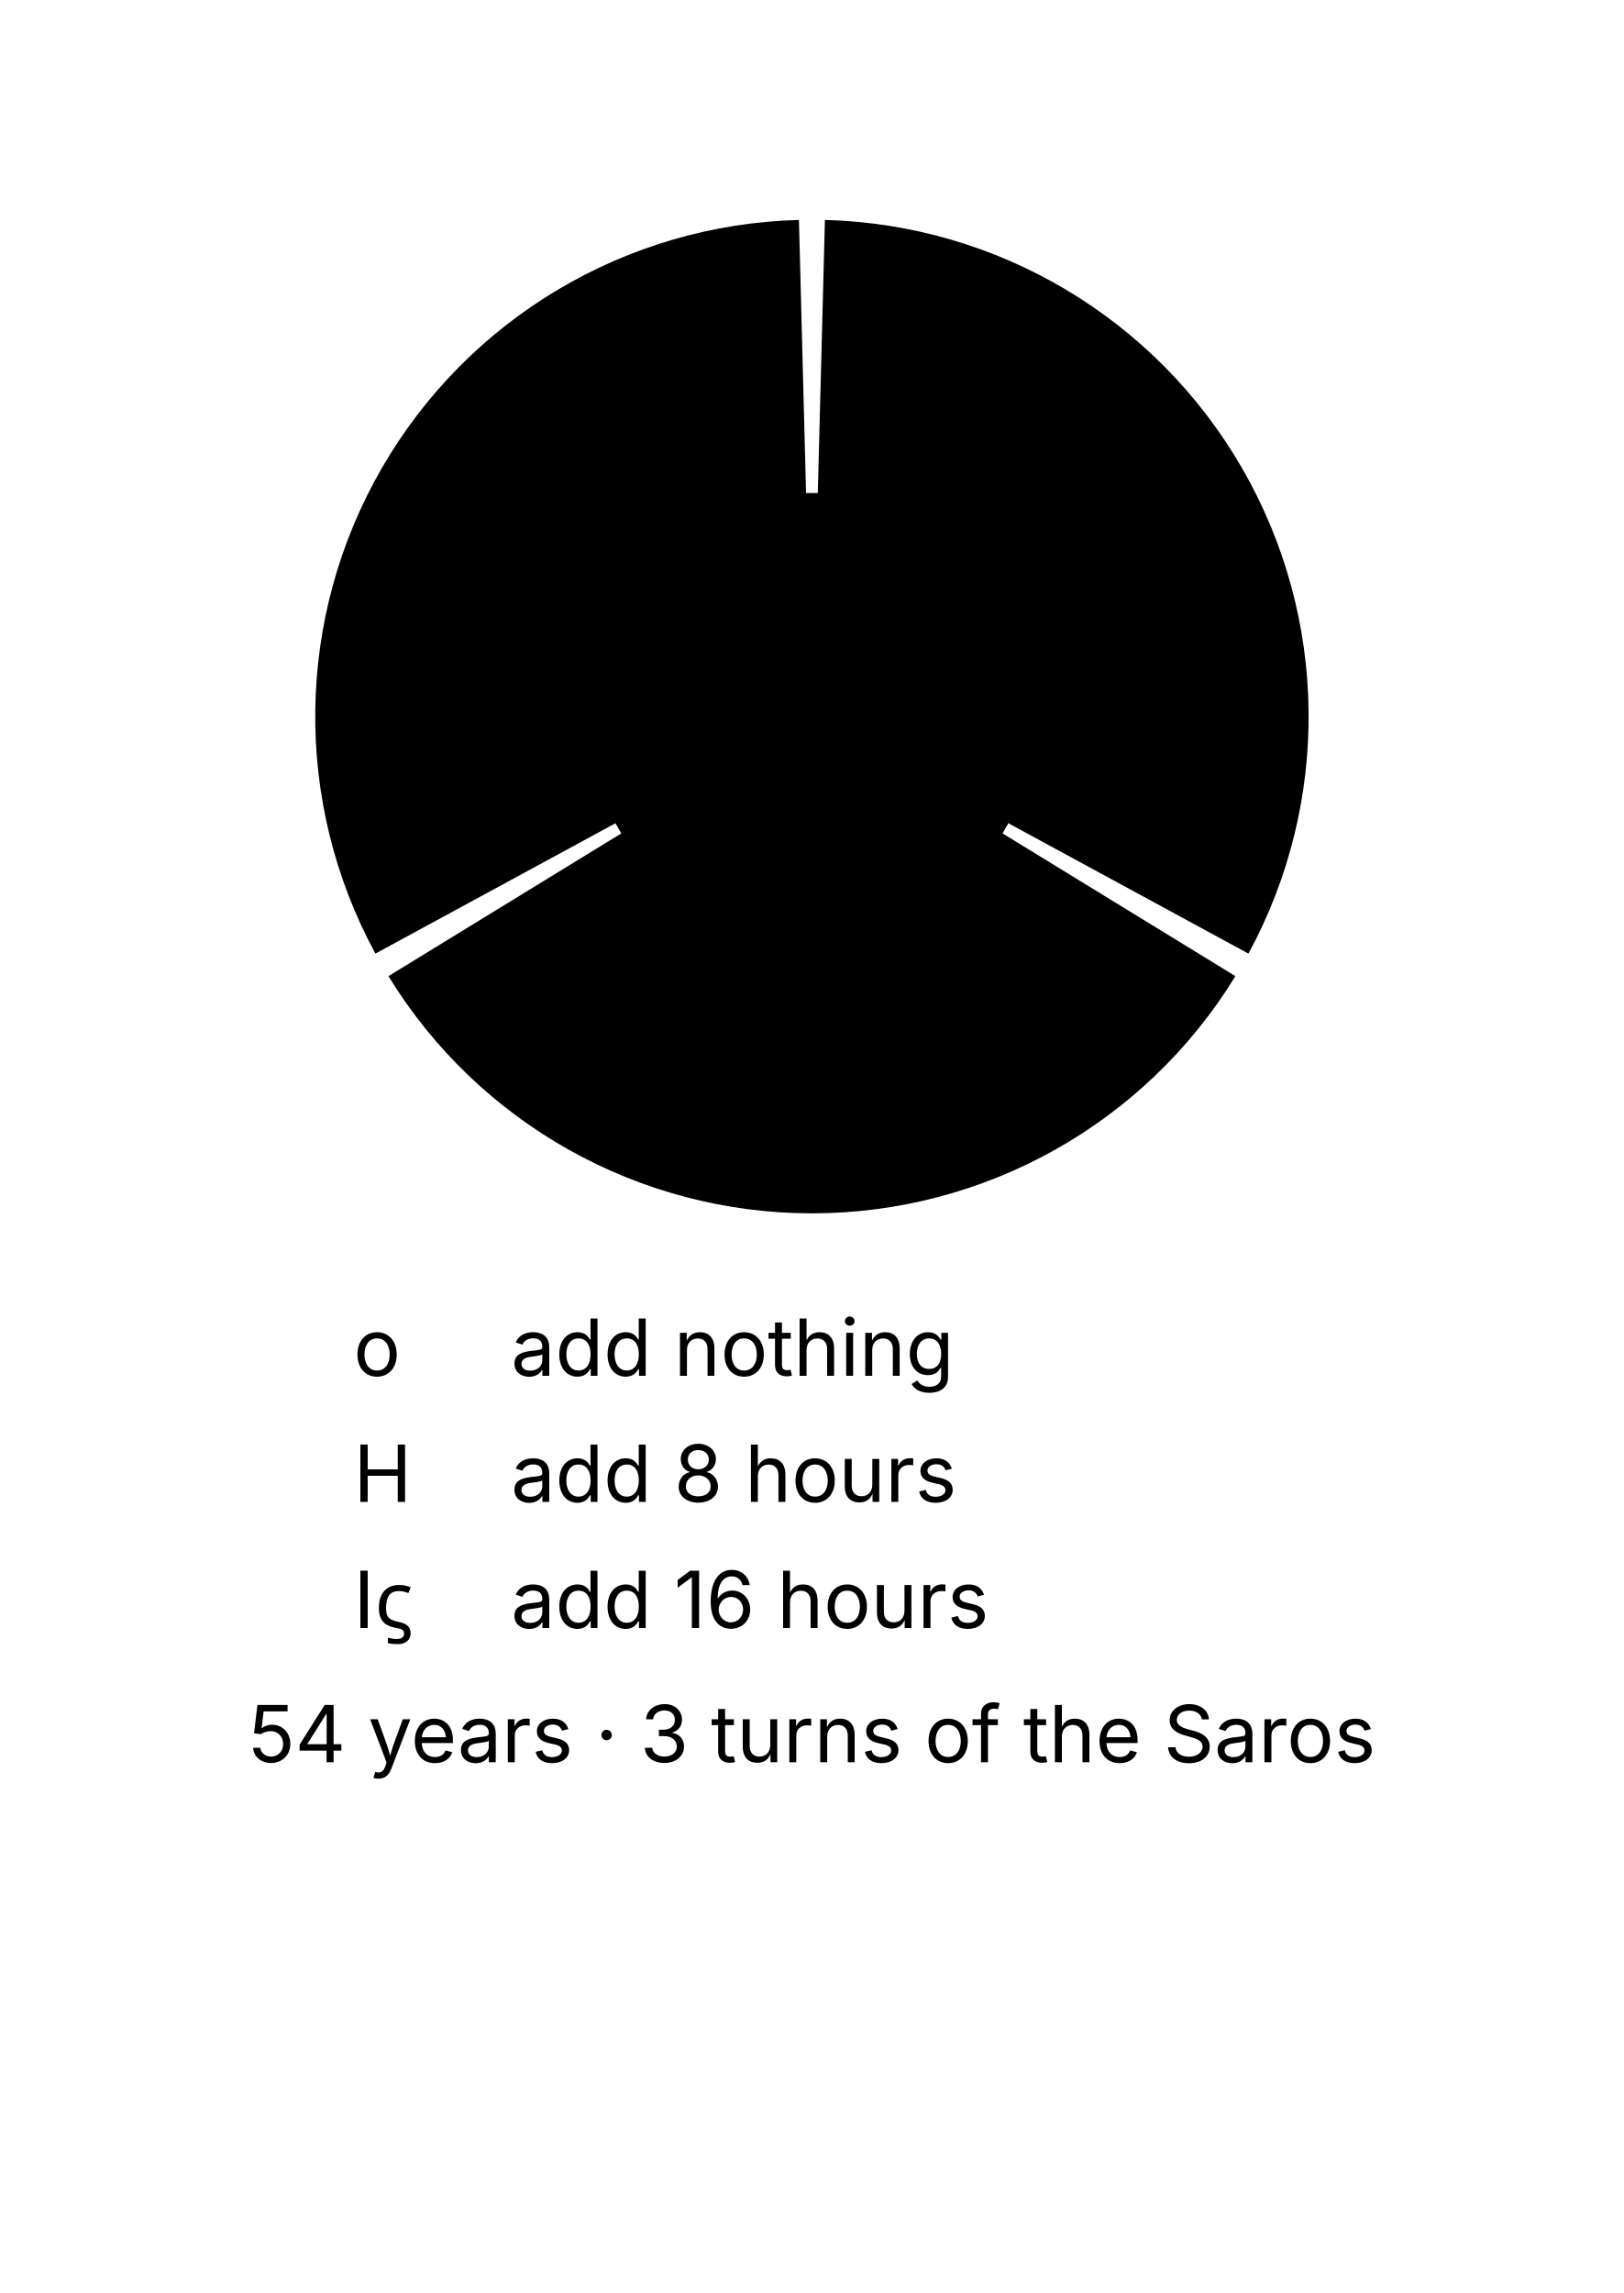
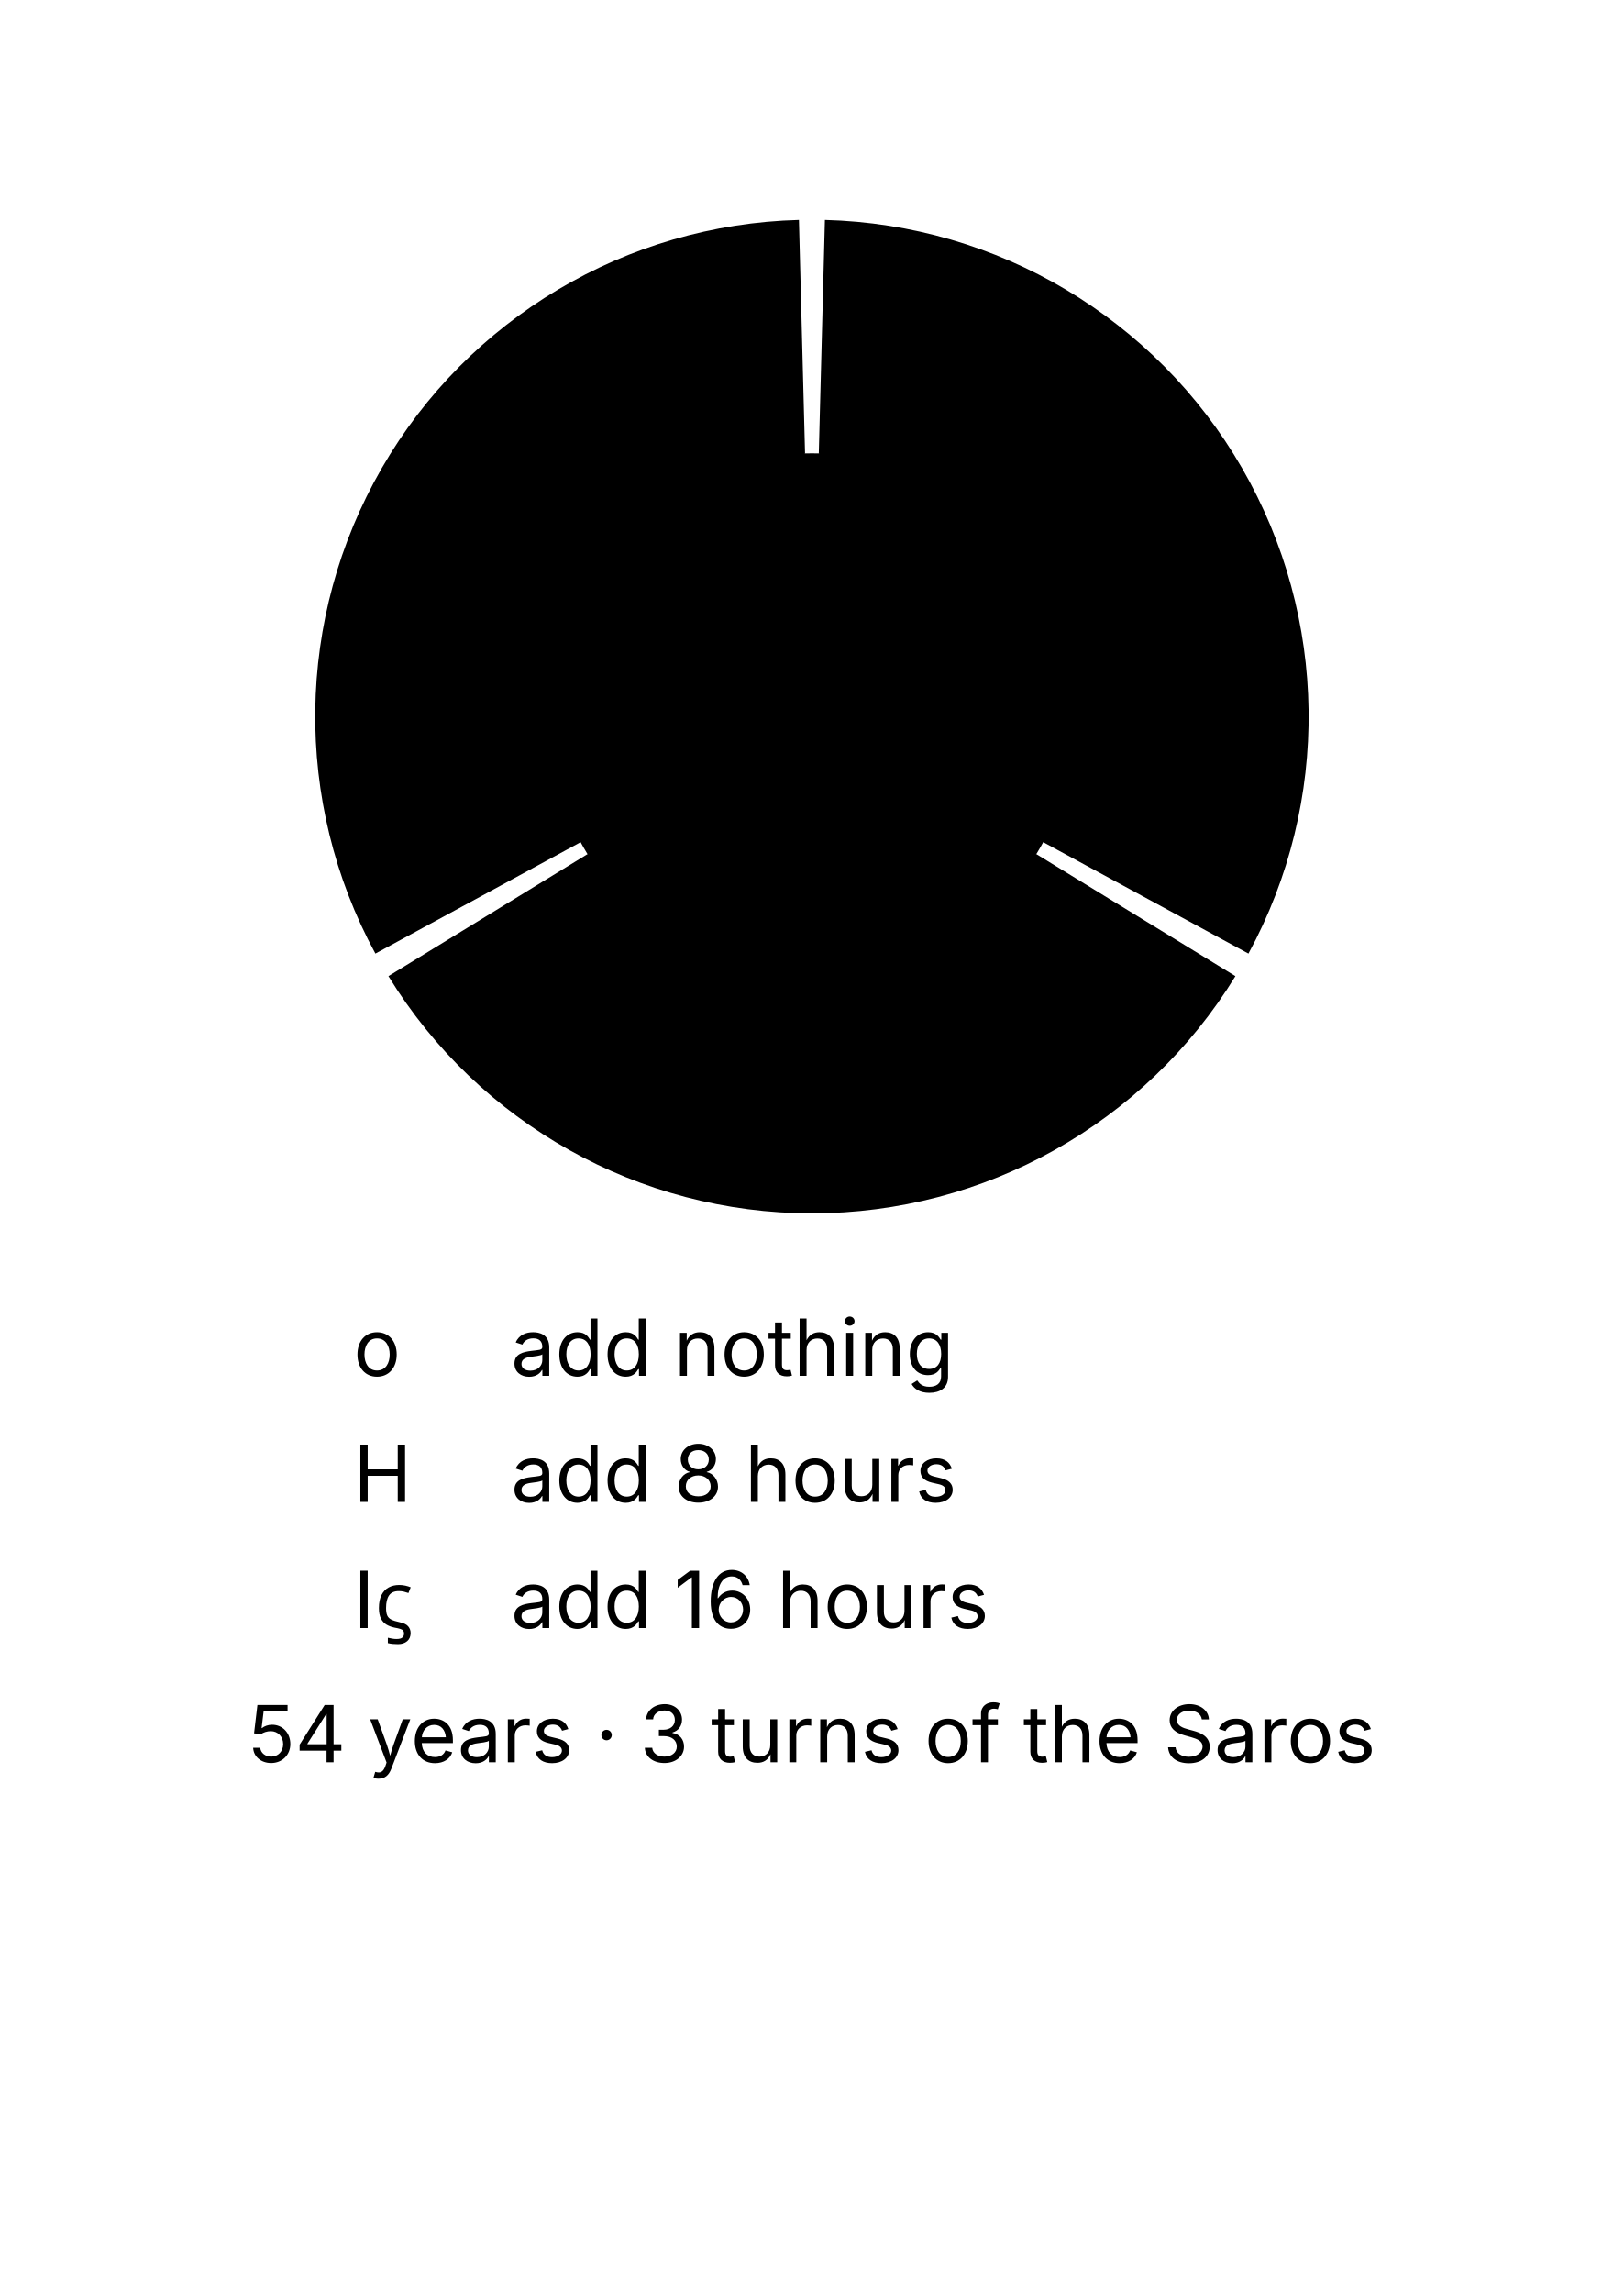
<svg xmlns="http://www.w3.org/2000/svg" viewBox="0 0 340 480" class="ex-plate ex-tall" role="img" focusable="false" aria-labelledby="ex-tall-title">
  <g class="ex-sectors">
-     <path class="ex-sector" d="M171.23 103.22 L172.72 46.04 A104.00 104.00 0 0 1 261.40 199.62 L211.13 172.33" />
-     <text class="ex-glyph" x="235.3" y="118.1" font-size="16.5" font-family="Inter, sans-serif" text-anchor="middle">o</text>
-     <path class="ex-sector" d="M209.90 174.45 L258.67 204.34 A104.00 104.00 0 0 1 81.33 204.34 L130.10 174.45" />
-     <text class="ex-glyph" x="170.0" y="231.2" font-size="16.5" font-family="Inter, sans-serif" text-anchor="middle">H</text>
-     <path class="ex-sector" d="M128.87 172.33 L78.60 199.62 A104.00 104.00 0 0 1 167.28 46.04 L168.77 103.22" />
-     <text class="ex-glyph" x="104.7" y="118.1" font-size="16.5" font-family="Inter, sans-serif" text-anchor="middle">Iϛ</text>
-     <circle class="ex-hub" cx="170.0" cy="150.0" r="46.8" />
+     <path class="ex-sector" d="M171.44 94.90 L172.72 46.04 A104.00 104.00 0 0 1 261.40 199.62 L218.44 176.30" />
+     <text class="ex-glyph" x="238.9" y="116.0" font-size="16.5" font-family="Inter, sans-serif" text-anchor="middle">o</text>
+     <path class="ex-sector" d="M217.00 178.80 L258.67 204.34 A104.00 104.00 0 0 1 81.33 204.34 L123.00 178.80" />
+     <text class="ex-glyph" x="170.0" y="235.3" font-size="16.5" font-family="Inter, sans-serif" text-anchor="middle">H</text>
+     <path class="ex-sector" d="M121.56 176.30 L78.60 199.62 A104.00 104.00 0 0 1 167.28 46.04 L168.56 94.90" />
+     <text class="ex-glyph" x="101.1" y="116.0" font-size="16.5" font-family="Inter, sans-serif" text-anchor="middle">Iϛ</text>
+     <circle class="ex-hub" cx="170.0" cy="150.0" r="55.1" />
  </g>
  <g class="ex-hubtext">
    <text class="ex-sum" x="170.0" y="131.8" font-size="16.5" font-family="Inter, sans-serif" text-anchor="middle">3 x 8 h</text>
    <text class="ex-sum" x="170.0" y="152.5" font-size="16.5" font-family="Inter, sans-serif" text-anchor="middle">= 24 h</text>
    <text class="ex-sum-sub" x="170.0" y="173.1" font-size="15.2" font-family="Inter, sans-serif" text-anchor="middle">one day</text>
  </g>
  <g class="ex-legend">
    <text class="ex-glyph ex-legglyph" x="74.0" y="288.0" font-size="16.5" font-family="Inter, sans-serif">o</text>
    <text class="ex-legnote" x="107.0" y="288.0" font-size="16.5" font-family="Inter, sans-serif">add nothing</text>
    <text class="ex-glyph ex-legglyph" x="74.0" y="314.4" font-size="16.5" font-family="Inter, sans-serif">H</text>
    <text class="ex-legnote" x="107.0" y="314.4" font-size="16.5" font-family="Inter, sans-serif">add 8 hours</text>
    <text class="ex-glyph ex-legglyph" x="74.0" y="340.8" font-size="16.5" font-family="Inter, sans-serif">Iϛ</text>
    <text class="ex-legnote" x="107.0" y="340.8" font-size="16.5" font-family="Inter, sans-serif">add 16 hours</text>
  </g>
  <text class="ex-cycle" x="170.0" y="368.9" font-size="16.5" font-family="Inter, sans-serif" text-anchor="middle">54 years · 3 turns of the Saros</text>
</svg>
